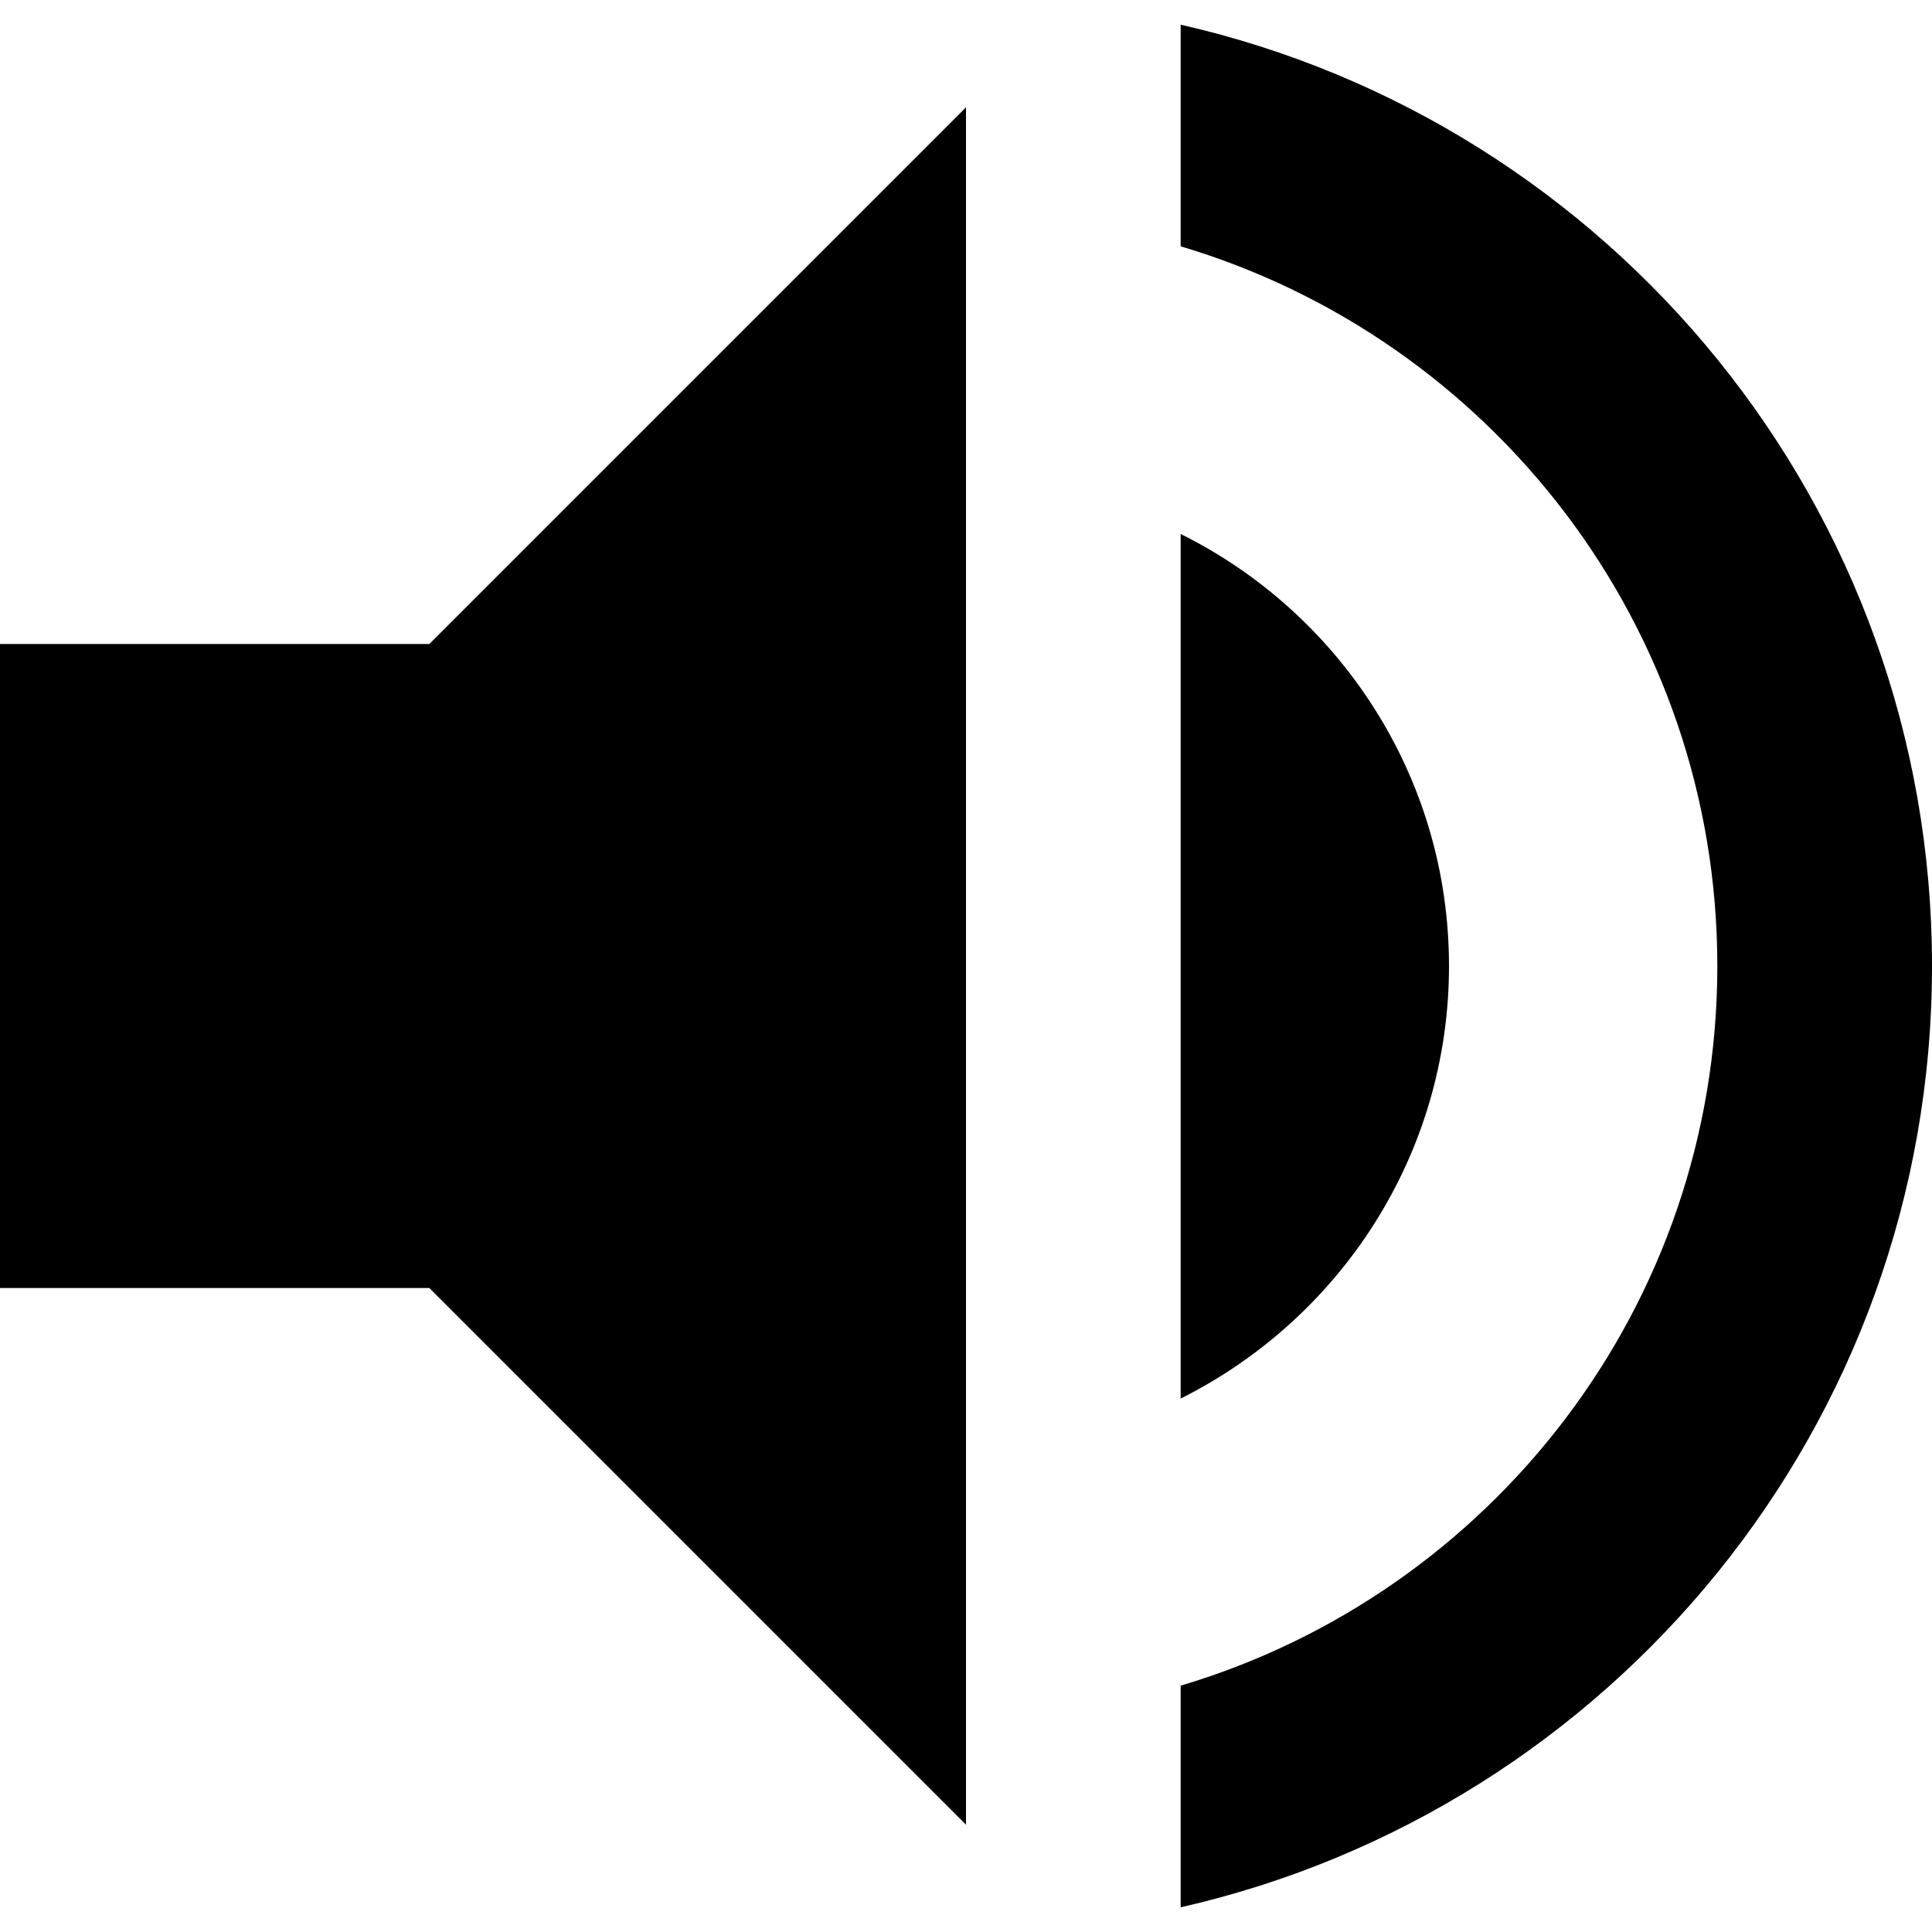
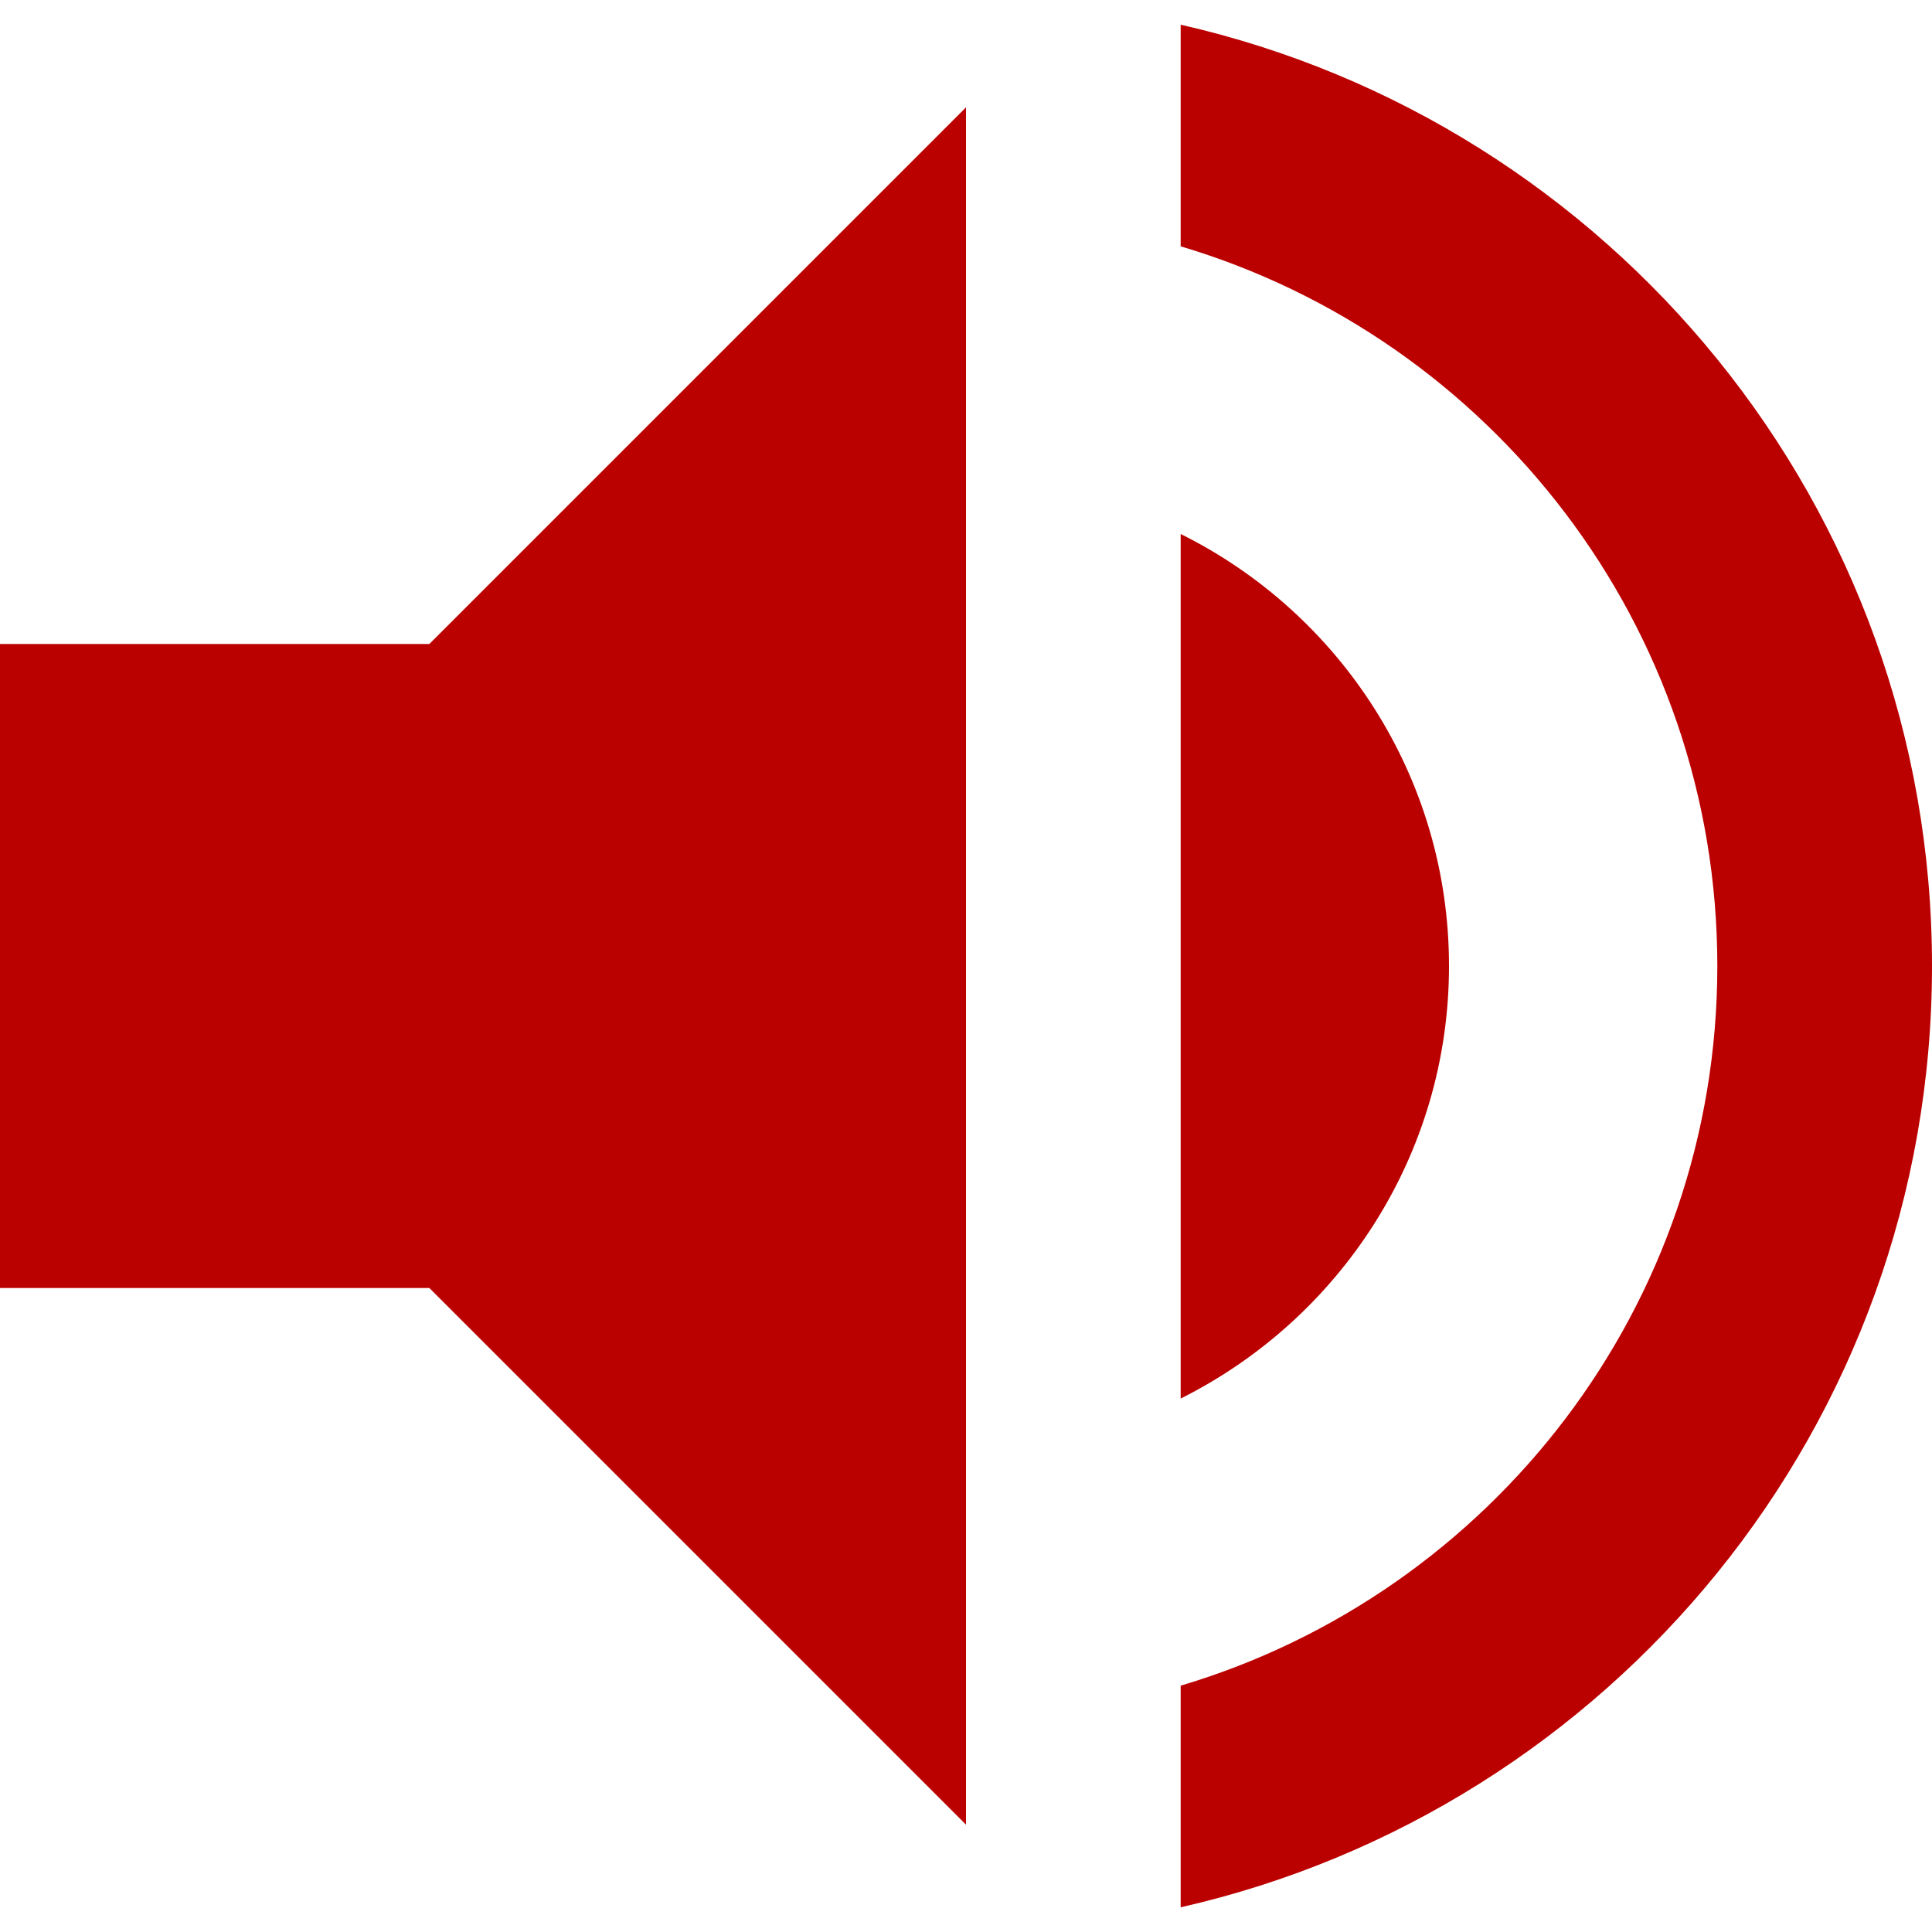
- <svg xmlns="http://www.w3.org/2000/svg" version="1.1" id="Capa_1" x="0px" y="0px" viewBox="0 0 384 384" style="enable-background:new 0 0 384 384;" xml:space="preserve">
+ <svg xmlns="http://www.w3.org/2000/svg" version="1.1" id="Capa_1" x="0px" y="0px" fill="#BB0000" viewBox="0 0 384 384" style="enable-background:new 0 0 384 384;" xml:space="preserve">
  <g>
    <g>
      <g>
        <path d="M288,192c0-37.653-21.76-70.187-53.333-85.867v171.84C266.24,262.187,288,229.653,288,192z" />
        <polygon points="0,128 0,256 85.333,256 192,362.667 192,21.333 85.333,128    " />
        <path d="M234.667,4.907V48.96C296.32,67.307,341.333,124.373,341.333,192S296.32,316.693,234.667,335.04v44.053     C320.107,359.68,384,283.413,384,192S320.107,24.32,234.667,4.907z" />
      </g>
    </g>
  </g>
  <g>
</g>
  <g>
</g>
  <g>
</g>
  <g>
</g>
  <g>
</g>
  <g>
</g>
  <g>
</g>
  <g>
</g>
  <g>
</g>
  <g>
</g>
  <g>
</g>
  <g>
</g>
  <g>
</g>
  <g>
</g>
  <g>
</g>
</svg>
